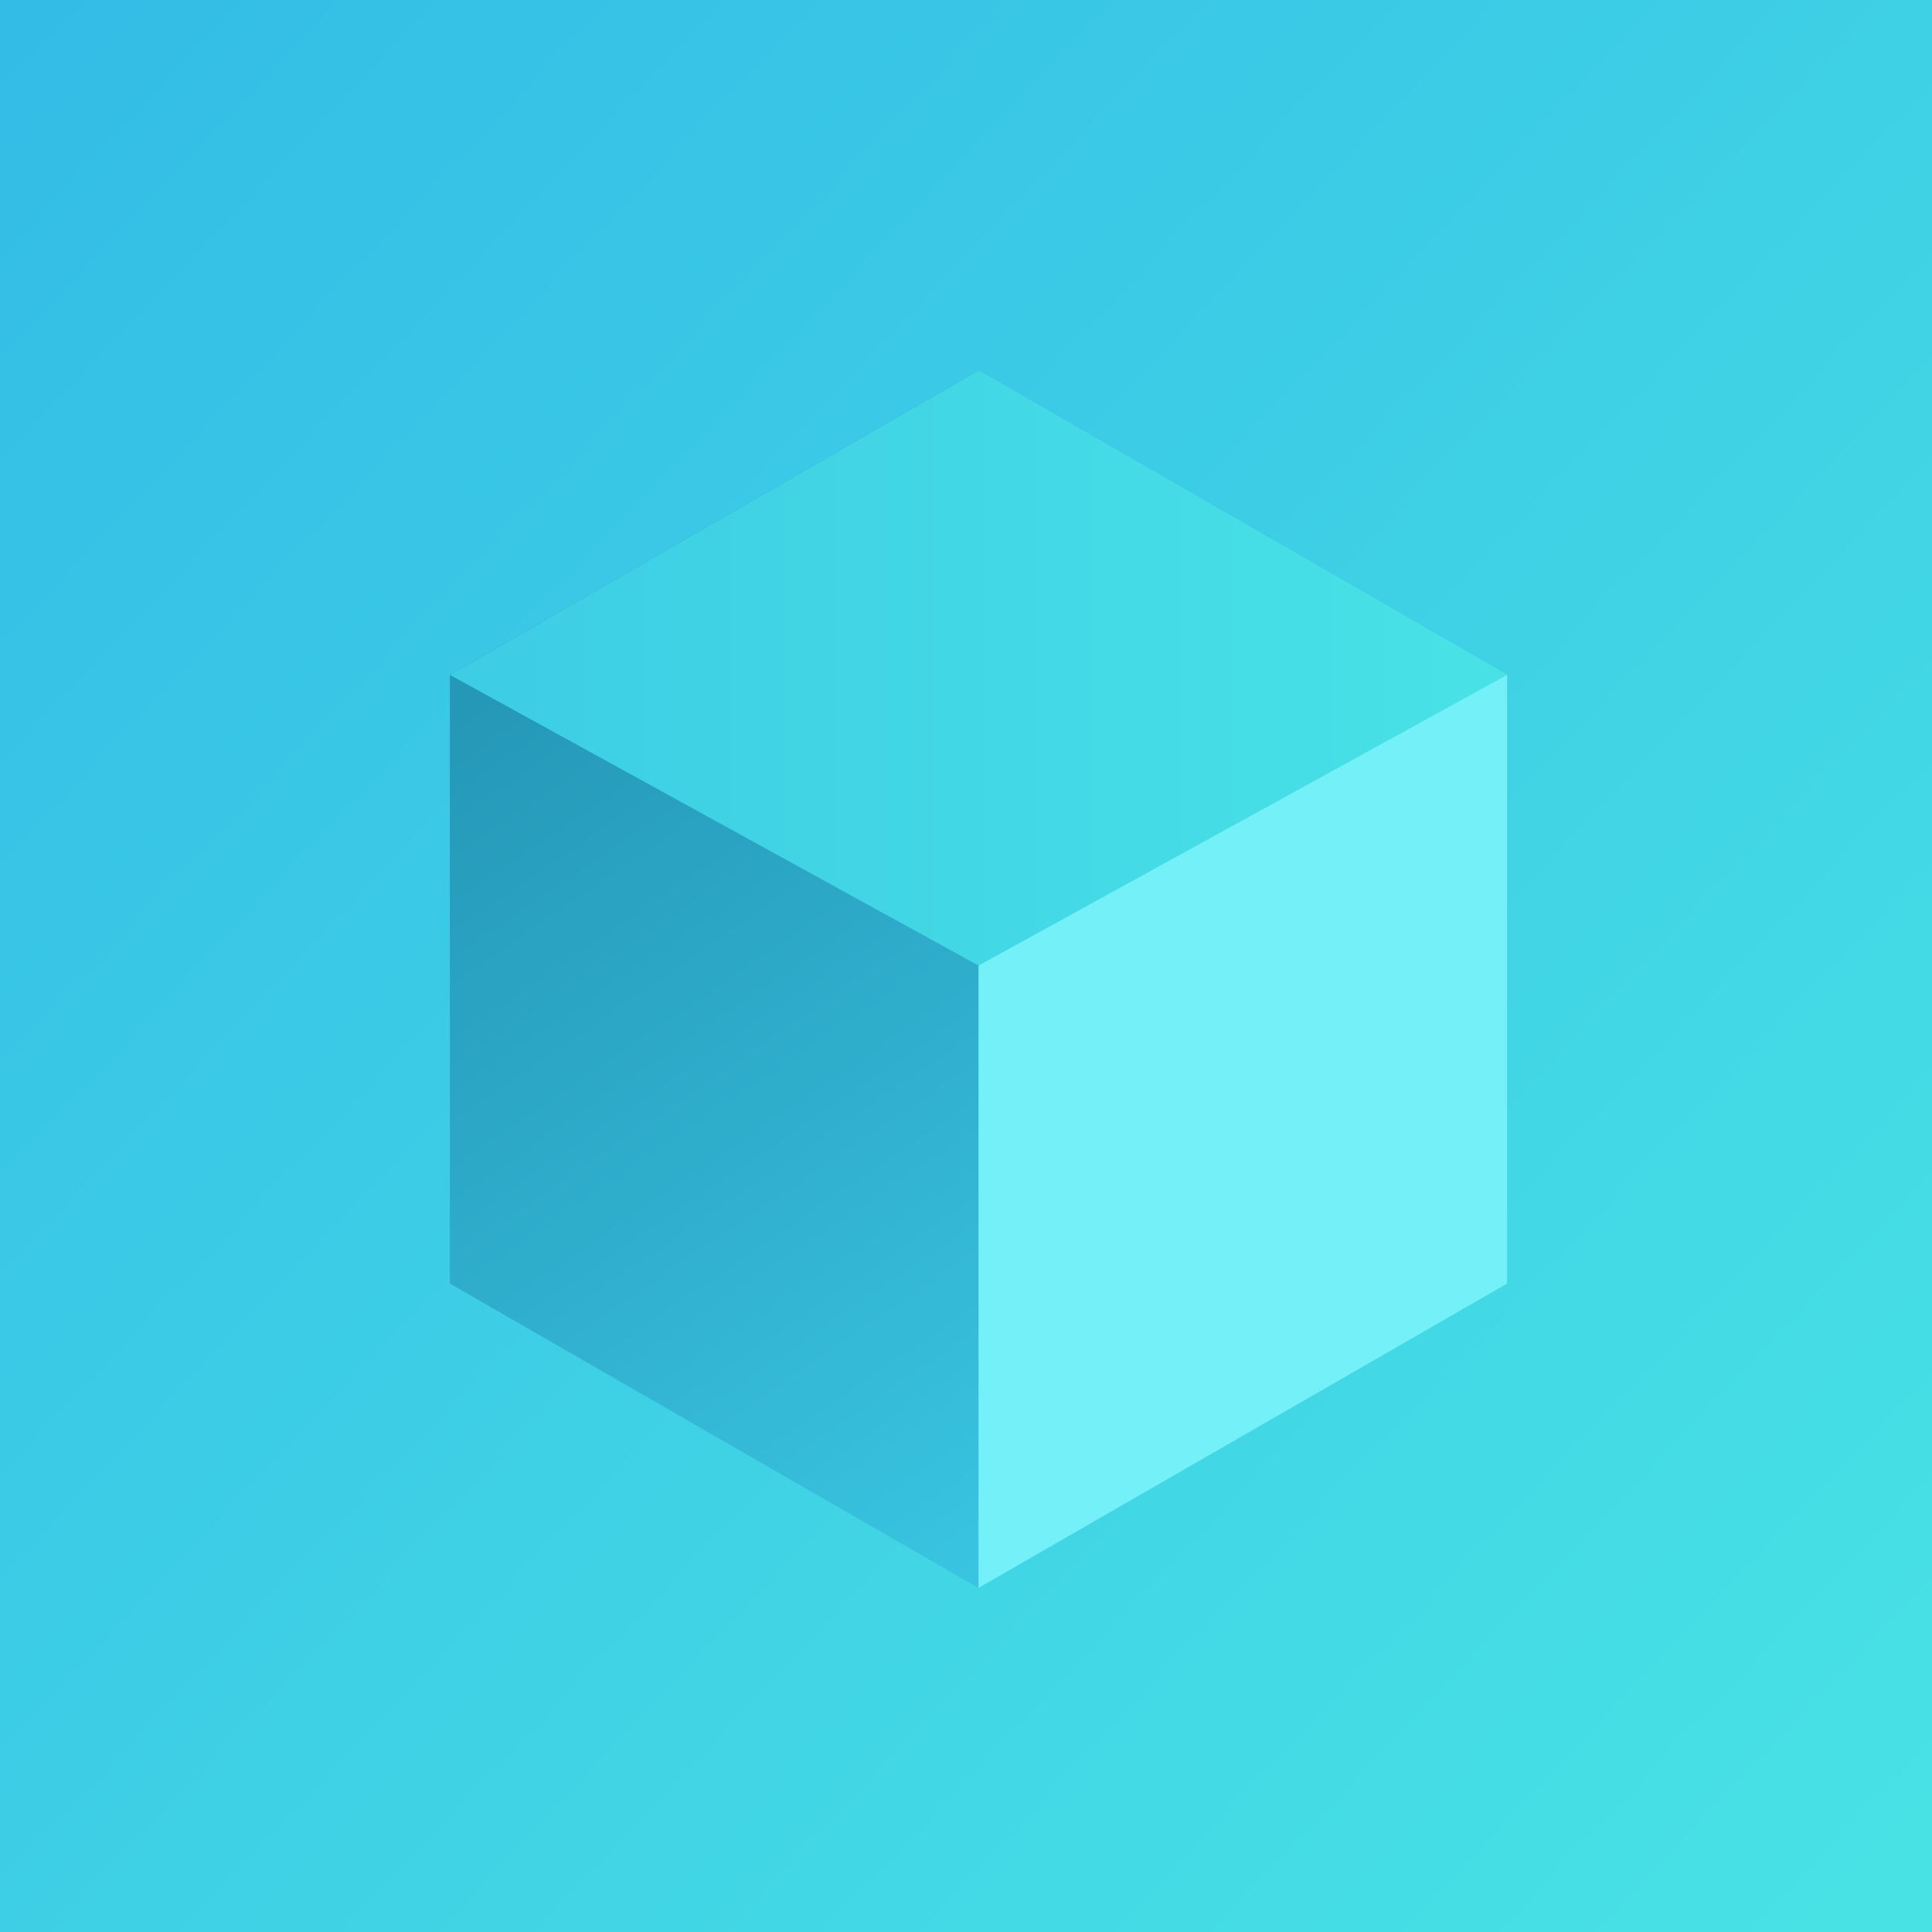
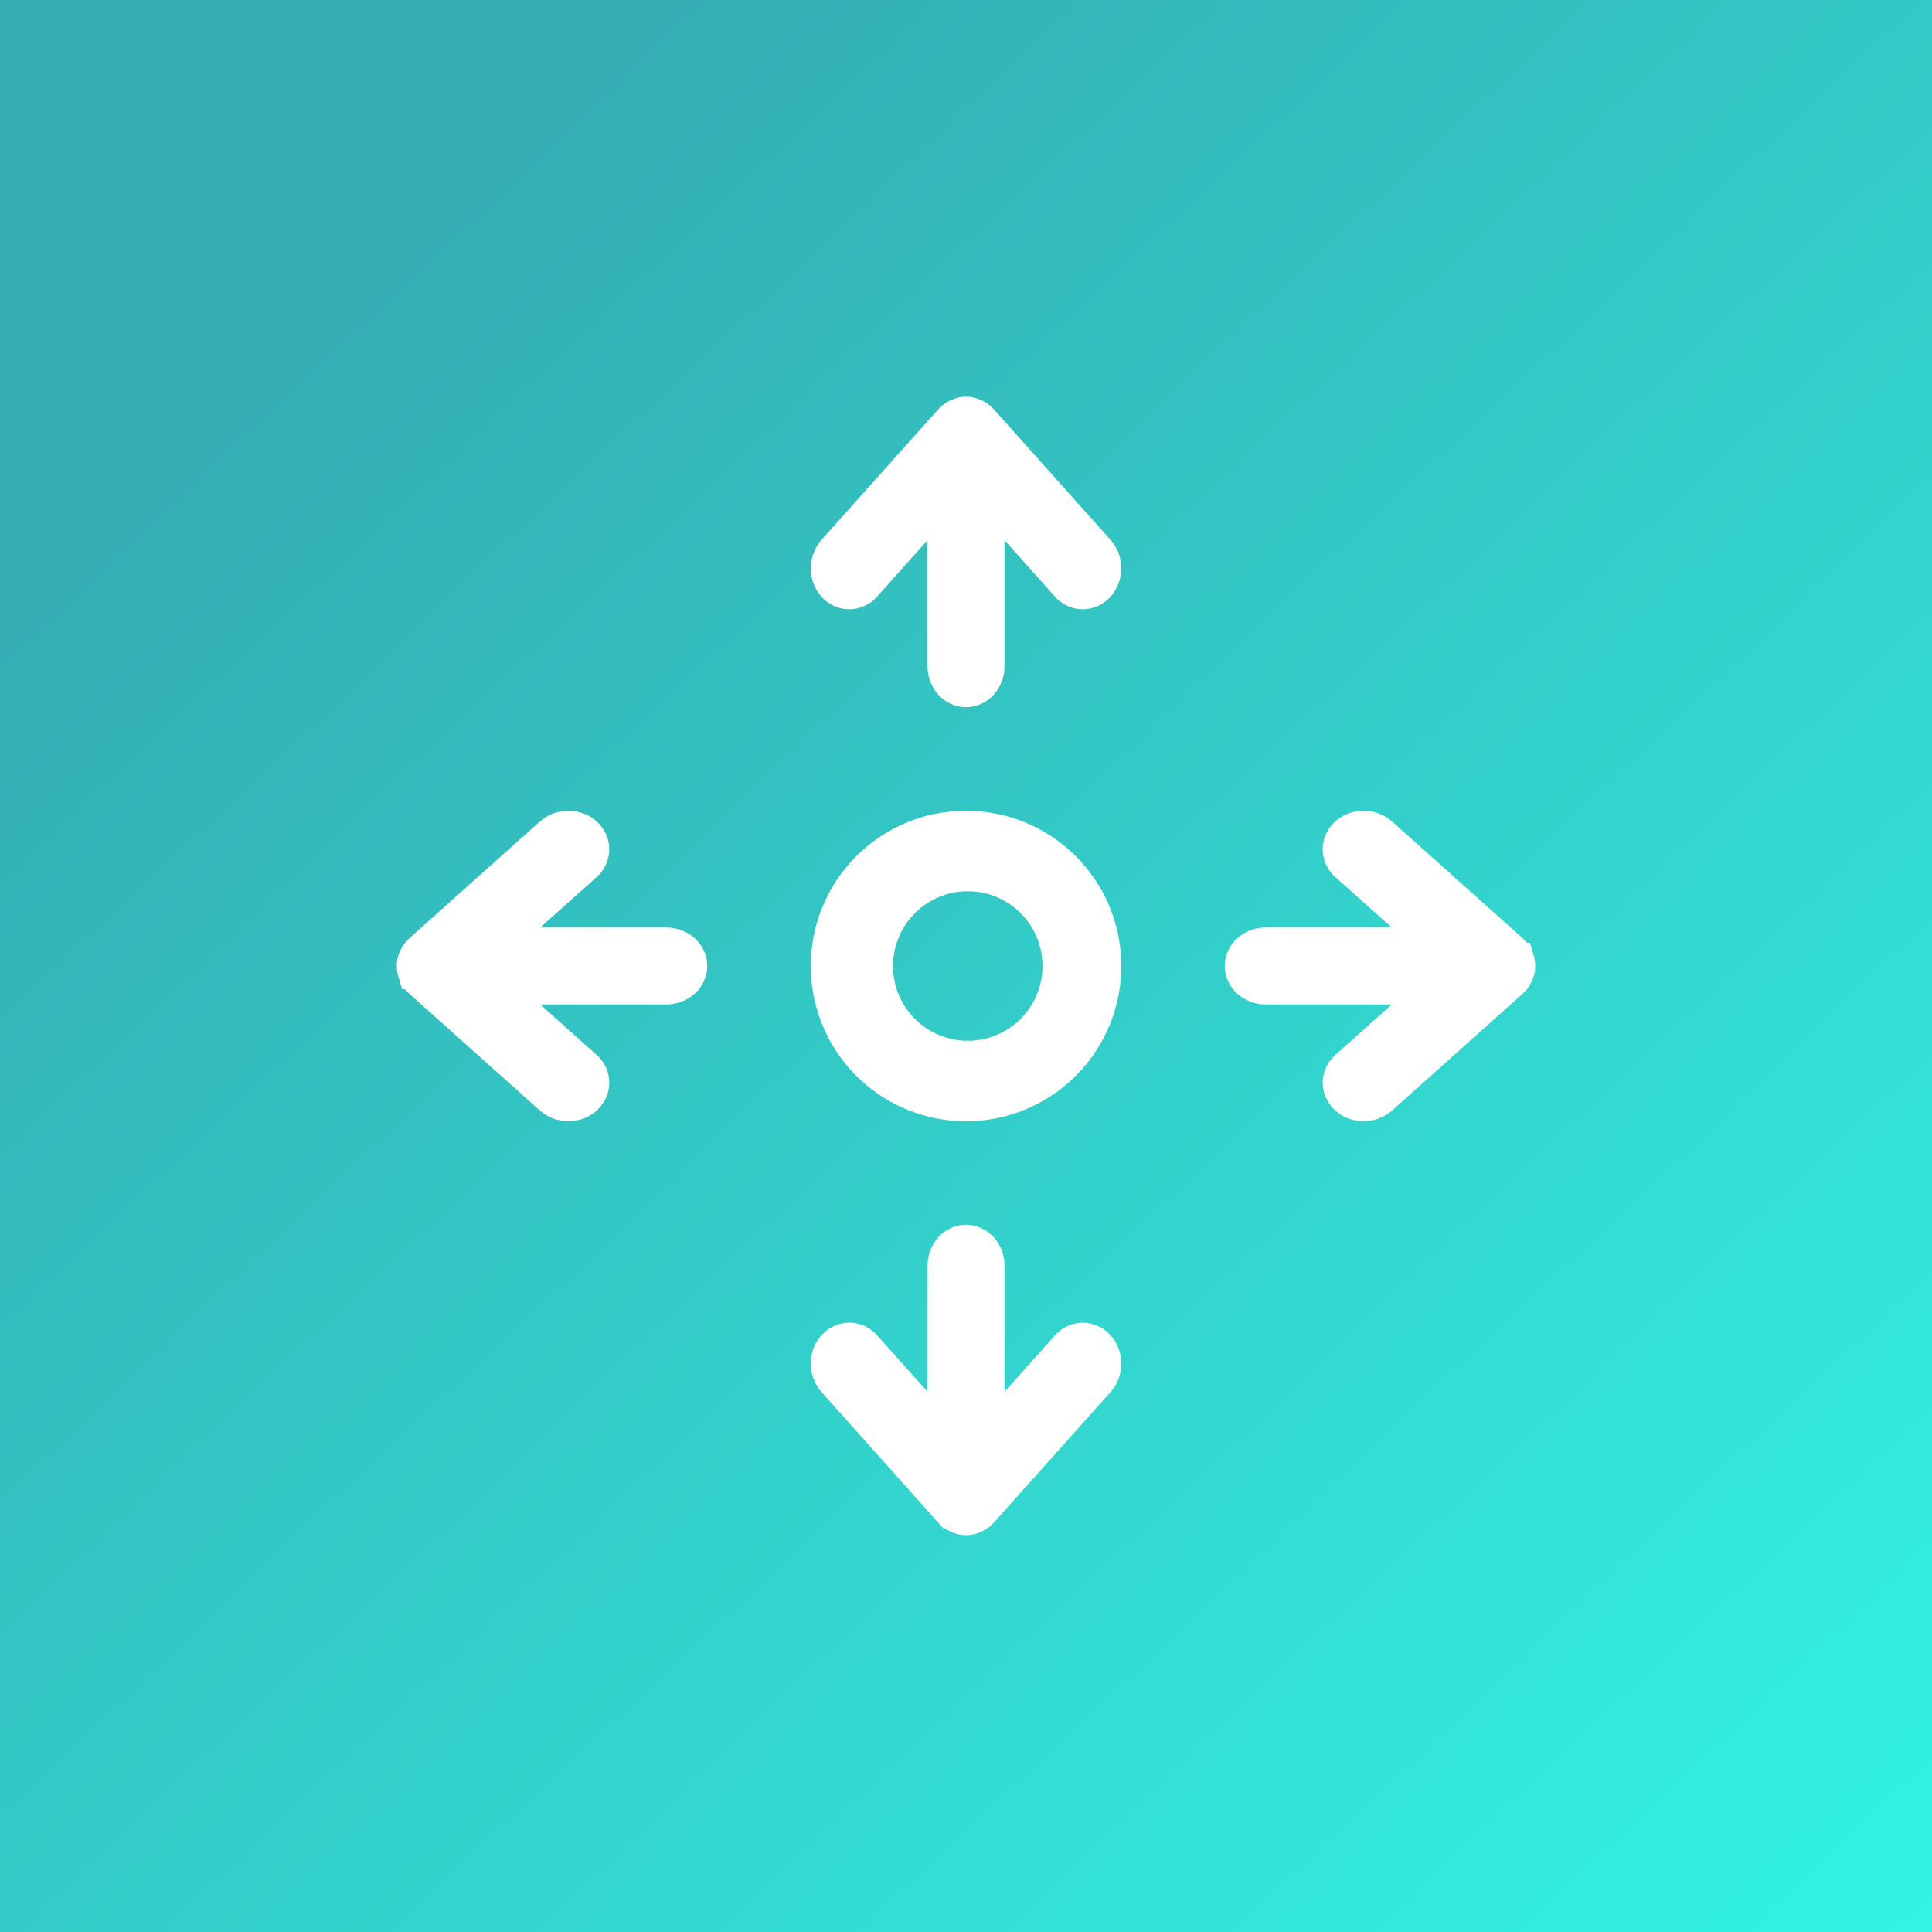
- <svg xmlns="http://www.w3.org/2000/svg" width="56" height="56" fill="none">
-   <path d="M56 0H0v56h56V0z" fill="url(#paint0_linear)" />
-   <path fill-rule="evenodd" clip-rule="evenodd" d="M28.363 10.74L13.04 19.56v17.645l15.322 8.821 15.323-8.821V19.56L28.363 10.74z" fill="url(#paint1_linear)" />
-   <path fill-rule="evenodd" clip-rule="evenodd" d="M28.363 46.027V10.74l15.323 8.821v17.645l-15.323 8.821z" fill="#73F0F8" />
-   <path fill-rule="evenodd" clip-rule="evenodd" d="M13.041 19.561l15.322-8.822 15.323 8.822-15.323 8.426-15.322-8.425z" fill="url(#paint2_linear)" />
+ <svg xmlns="http://www.w3.org/2000/svg" width="56" height="56">
  <defs>
-     <linearGradient id="paint0_linear" x1="0" y1="0" x2="56" y2="53.105" gradientUnits="userSpaceOnUse">
-       <stop stop-color="#33BCE6" />
-       <stop offset="1" stop-color="#48E2E5" />
-     </linearGradient>
-     <linearGradient id="paint1_linear" x1="14.618" y1="19.282" x2="31.423" y2="43.942" gradientUnits="userSpaceOnUse">
-       <stop stop-color="#2597B7" />
-       <stop offset="1" stop-color="#39C5E1" />
-     </linearGradient>
-     <linearGradient id="paint2_linear" x1="14.799" y1="19.363" x2="43.686" y2="19.363" gradientUnits="userSpaceOnUse">
-       <stop stop-color="#3DCEE5" />
-       <stop offset="1" stop-color="#48E2E6" />
+     <linearGradient id="a" x1="104.435%" x2="16.249%" y1="107.603%" y2="14.185%">
+       <stop offset="0%" stop-color="#32FAE7" />
+       <stop offset="100%" stop-color="#34ACB2" />
    </linearGradient>
  </defs>
+   <g fill="none" fill-rule="evenodd">
+     <path fill="url(#a)" d="M0 0h56v56H0z" />
+     <path fill="#FFF" fill-rule="nonzero" stroke="#FFF" d="M12.03 28.173c-.005-.017-.013-.034-.017-.052a.553.553 0 0 1 0-.241c.004-.019.012-.036.018-.053a.55.55 0 0 1 .021-.062c.01-.02.022-.04.035-.06.01-.015.017-.031.029-.046a.64.64 0 0 1 .086-.094l3.784-3.384a.745.745 0 0 1 .665-.16.656.656 0 0 1 .487.435.572.572 0 0 1-.178.595l-2.61 2.334h4.962c.38 0 .688.275.688.615 0 .34-.308.615-.688.615h-4.963l2.61 2.334a.572.572 0 0 1 .18.595.656.656 0 0 1-.488.435.745.745 0 0 1-.665-.16l-3.784-3.384a.64.64 0 0 1-.086-.094c-.012-.015-.02-.031-.029-.047a.582.582 0 0 1-.035-.059.55.55 0 0 1-.021-.062zm31.94-.346c.005.017.013.034.017.052a.553.553 0 0 1 0 .241c-.004.019-.012.036-.018.053a.55.55 0 0 1-.021.062.582.582 0 0 1-.035.06c-.01.015-.017.031-.029.046a.64.64 0 0 1-.086.094l-3.784 3.384a.745.745 0 0 1-.665.16.656.656 0 0 1-.487-.435.572.572 0 0 1 .178-.595l2.61-2.334h-4.962c-.38 0-.688-.275-.688-.615 0-.34.308-.615.688-.615h4.963l-2.61-2.334a.572.572 0 0 1-.18-.595.656.656 0 0 1 .488-.435.745.745 0 0 1 .665.16l3.784 3.384a.64.64 0 0 1 .086.094c.012.015.02.031.029.047a.573.573 0 0 1 .035.059.55.55 0 0 1 .021.062zM28 24a4 4 0 1 1-3.695 2.47A4 4 0 0 1 28 24zm0 6.667a2.667 2.667 0 1 0 0-5.333 2.667 2.667 0 0 0 0 5.333zM24.615 17.16c-.249 0-.473-.168-.568-.425a.749.749 0 0 1 .133-.75l3.385-3.784a.636.636 0 0 1 .094-.087c.015-.01.03-.018.046-.027a.582.582 0 0 1 .06-.036.563.563 0 0 1 .061-.021c.018-.006.035-.014.054-.018a.553.553 0 0 1 .24 0c.02.004.036.012.054.018l.062.021c.02.01.04.023.06.036l.045.027a.636.636 0 0 1 .095.087l3.384 3.784c.24.27.24.704 0 .973a.57.57 0 0 1-.87 0l-2.334-2.61v4.963c0 .38-.276.688-.616.688-.34 0-.615-.308-.615-.688v-4.963l-2.334 2.61a.583.583 0 0 1-.436.202zm2.95 26.637l-3.384-3.785a.745.745 0 0 1-.16-.665.656.656 0 0 1 .435-.487.572.572 0 0 1 .595.18l2.335 2.61v-4.963c0-.38.275-.688.615-.688.34 0 .616.308.616.688v4.963l2.334-2.61a.57.57 0 0 1 .869.002c.24.267.24.701.002.97l-3.385 3.785a.636.636 0 0 1-.095.086c-.014.011-.03.019-.045.028a.582.582 0 0 1-.06.035.563.563 0 0 1-.062.022c-.018.006-.035.013-.053.017a.541.541 0 0 1-.241 0c-.019-.004-.036-.011-.054-.017a.563.563 0 0 1-.061-.022.582.582 0 0 1-.06-.035c-.015-.01-.031-.017-.046-.028a.636.636 0 0 1-.094-.086z" />
+   </g>
</svg>
